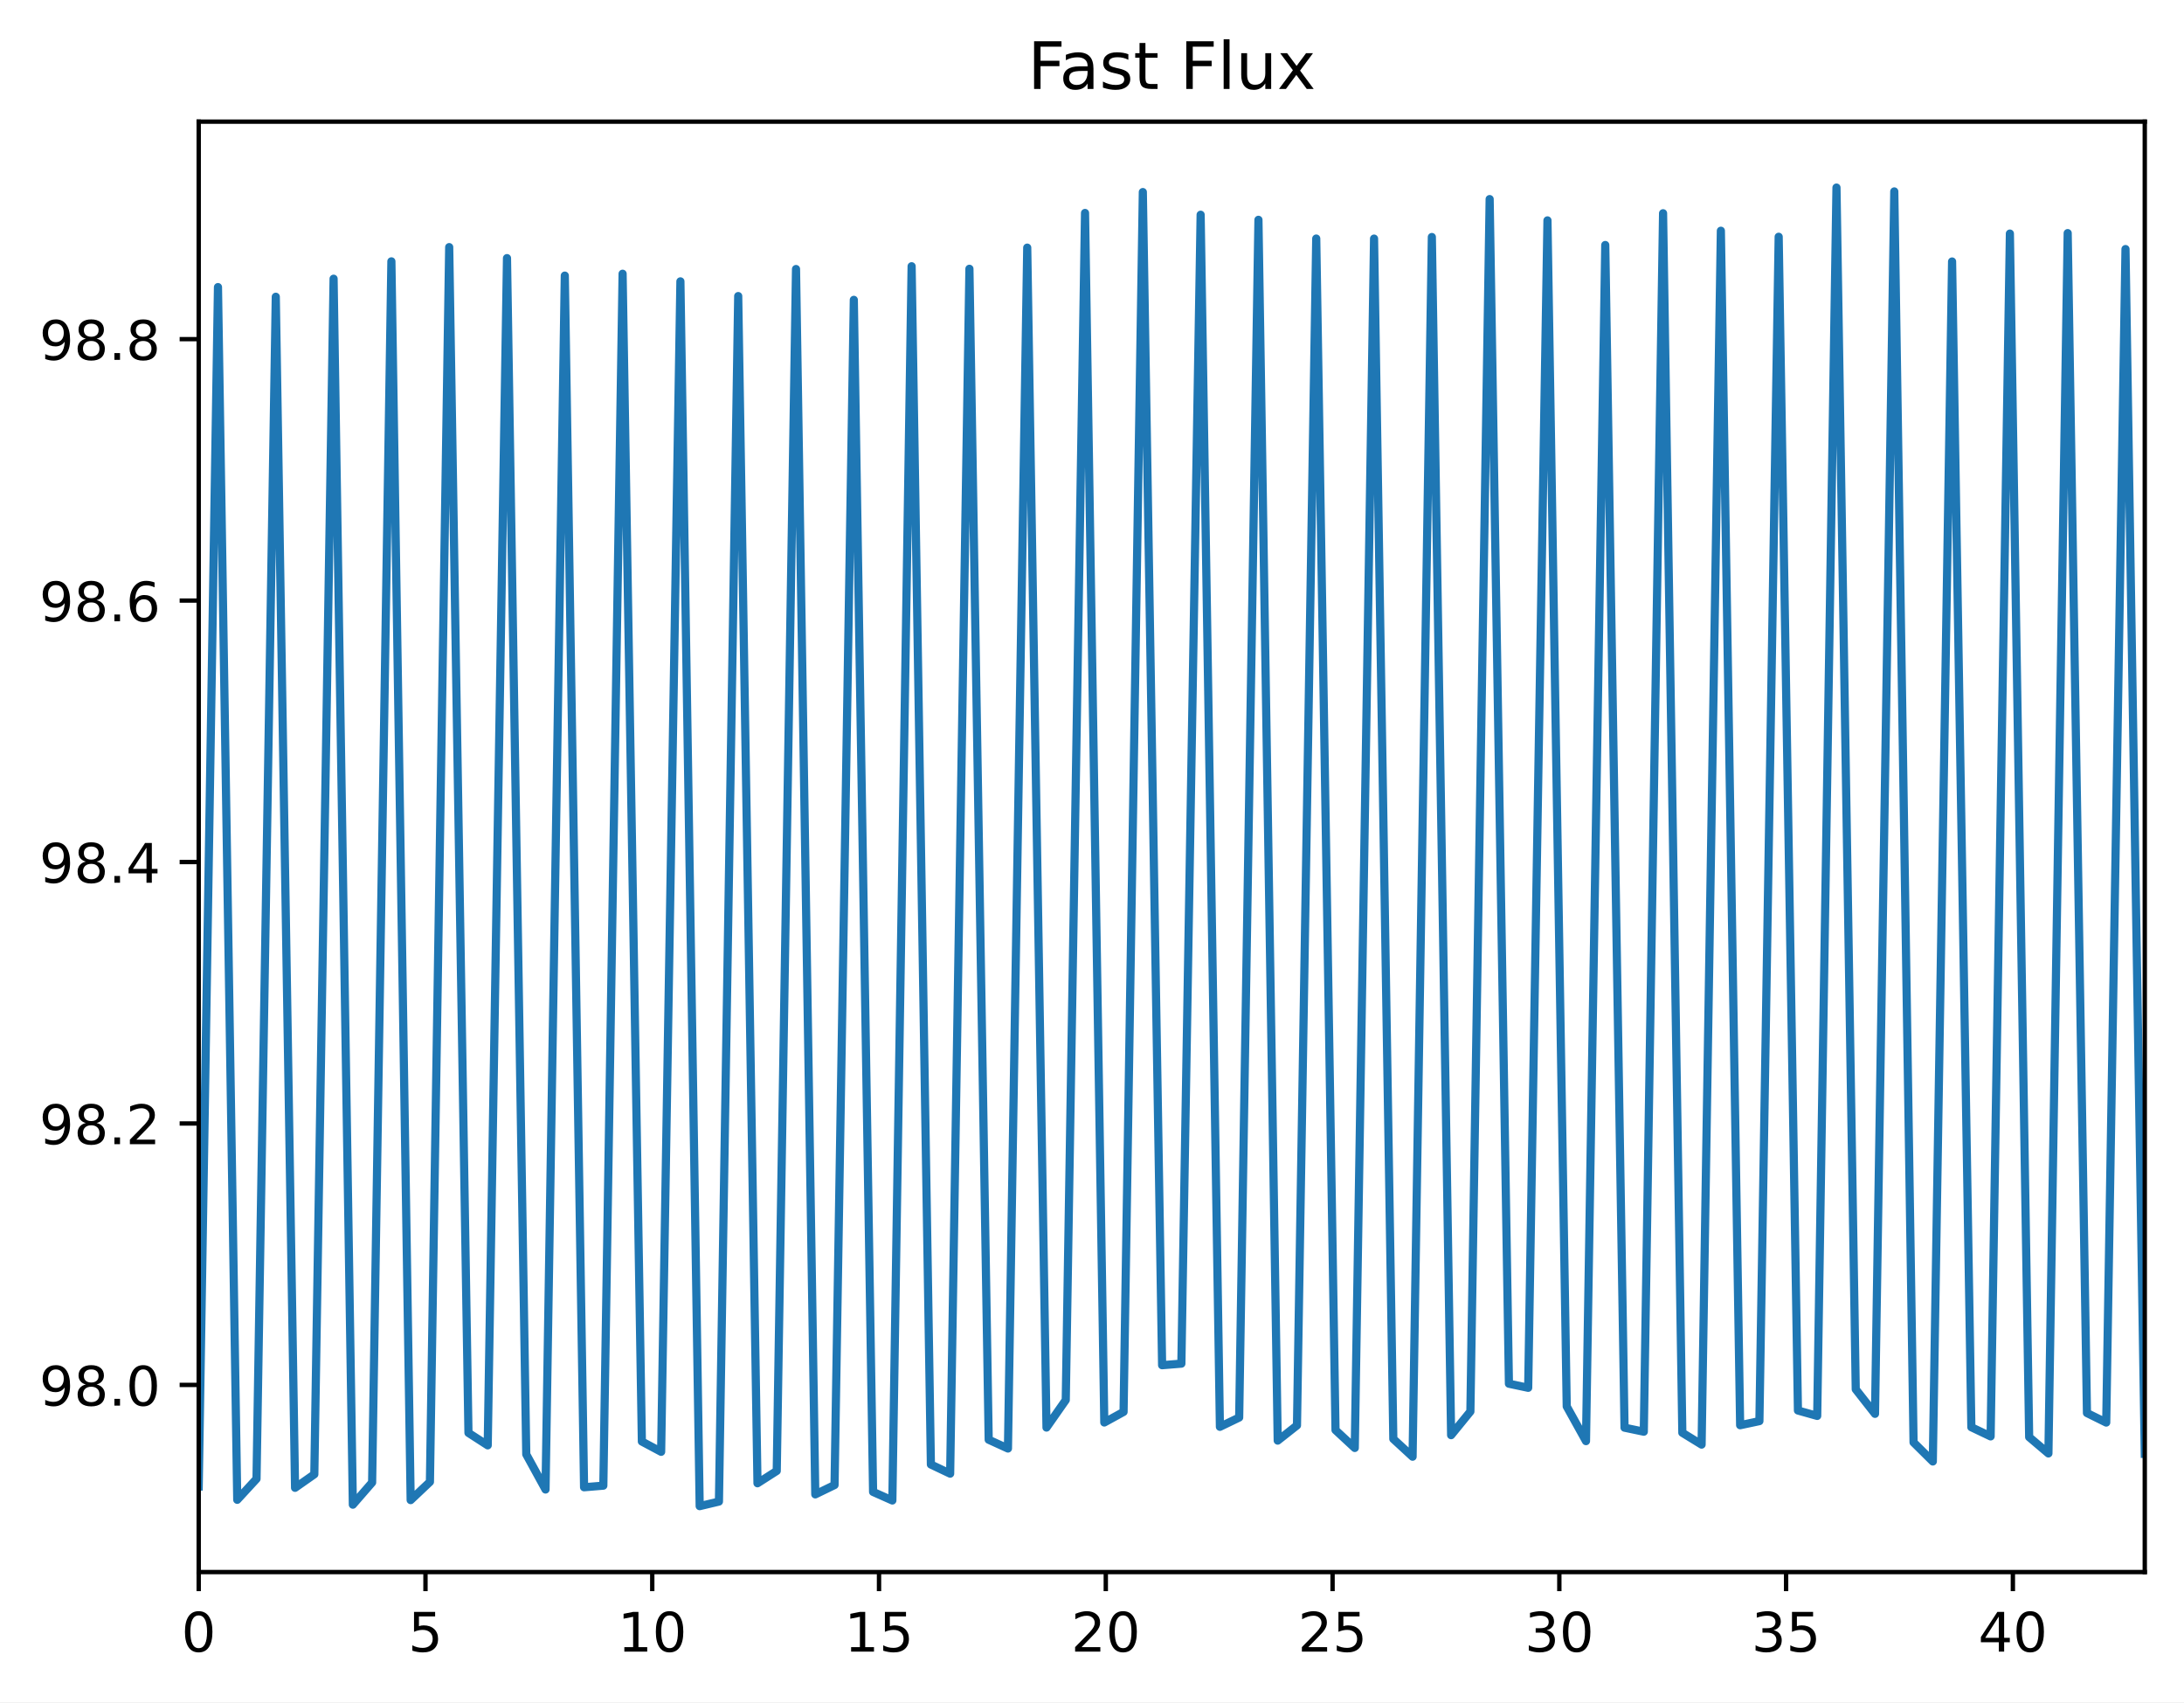
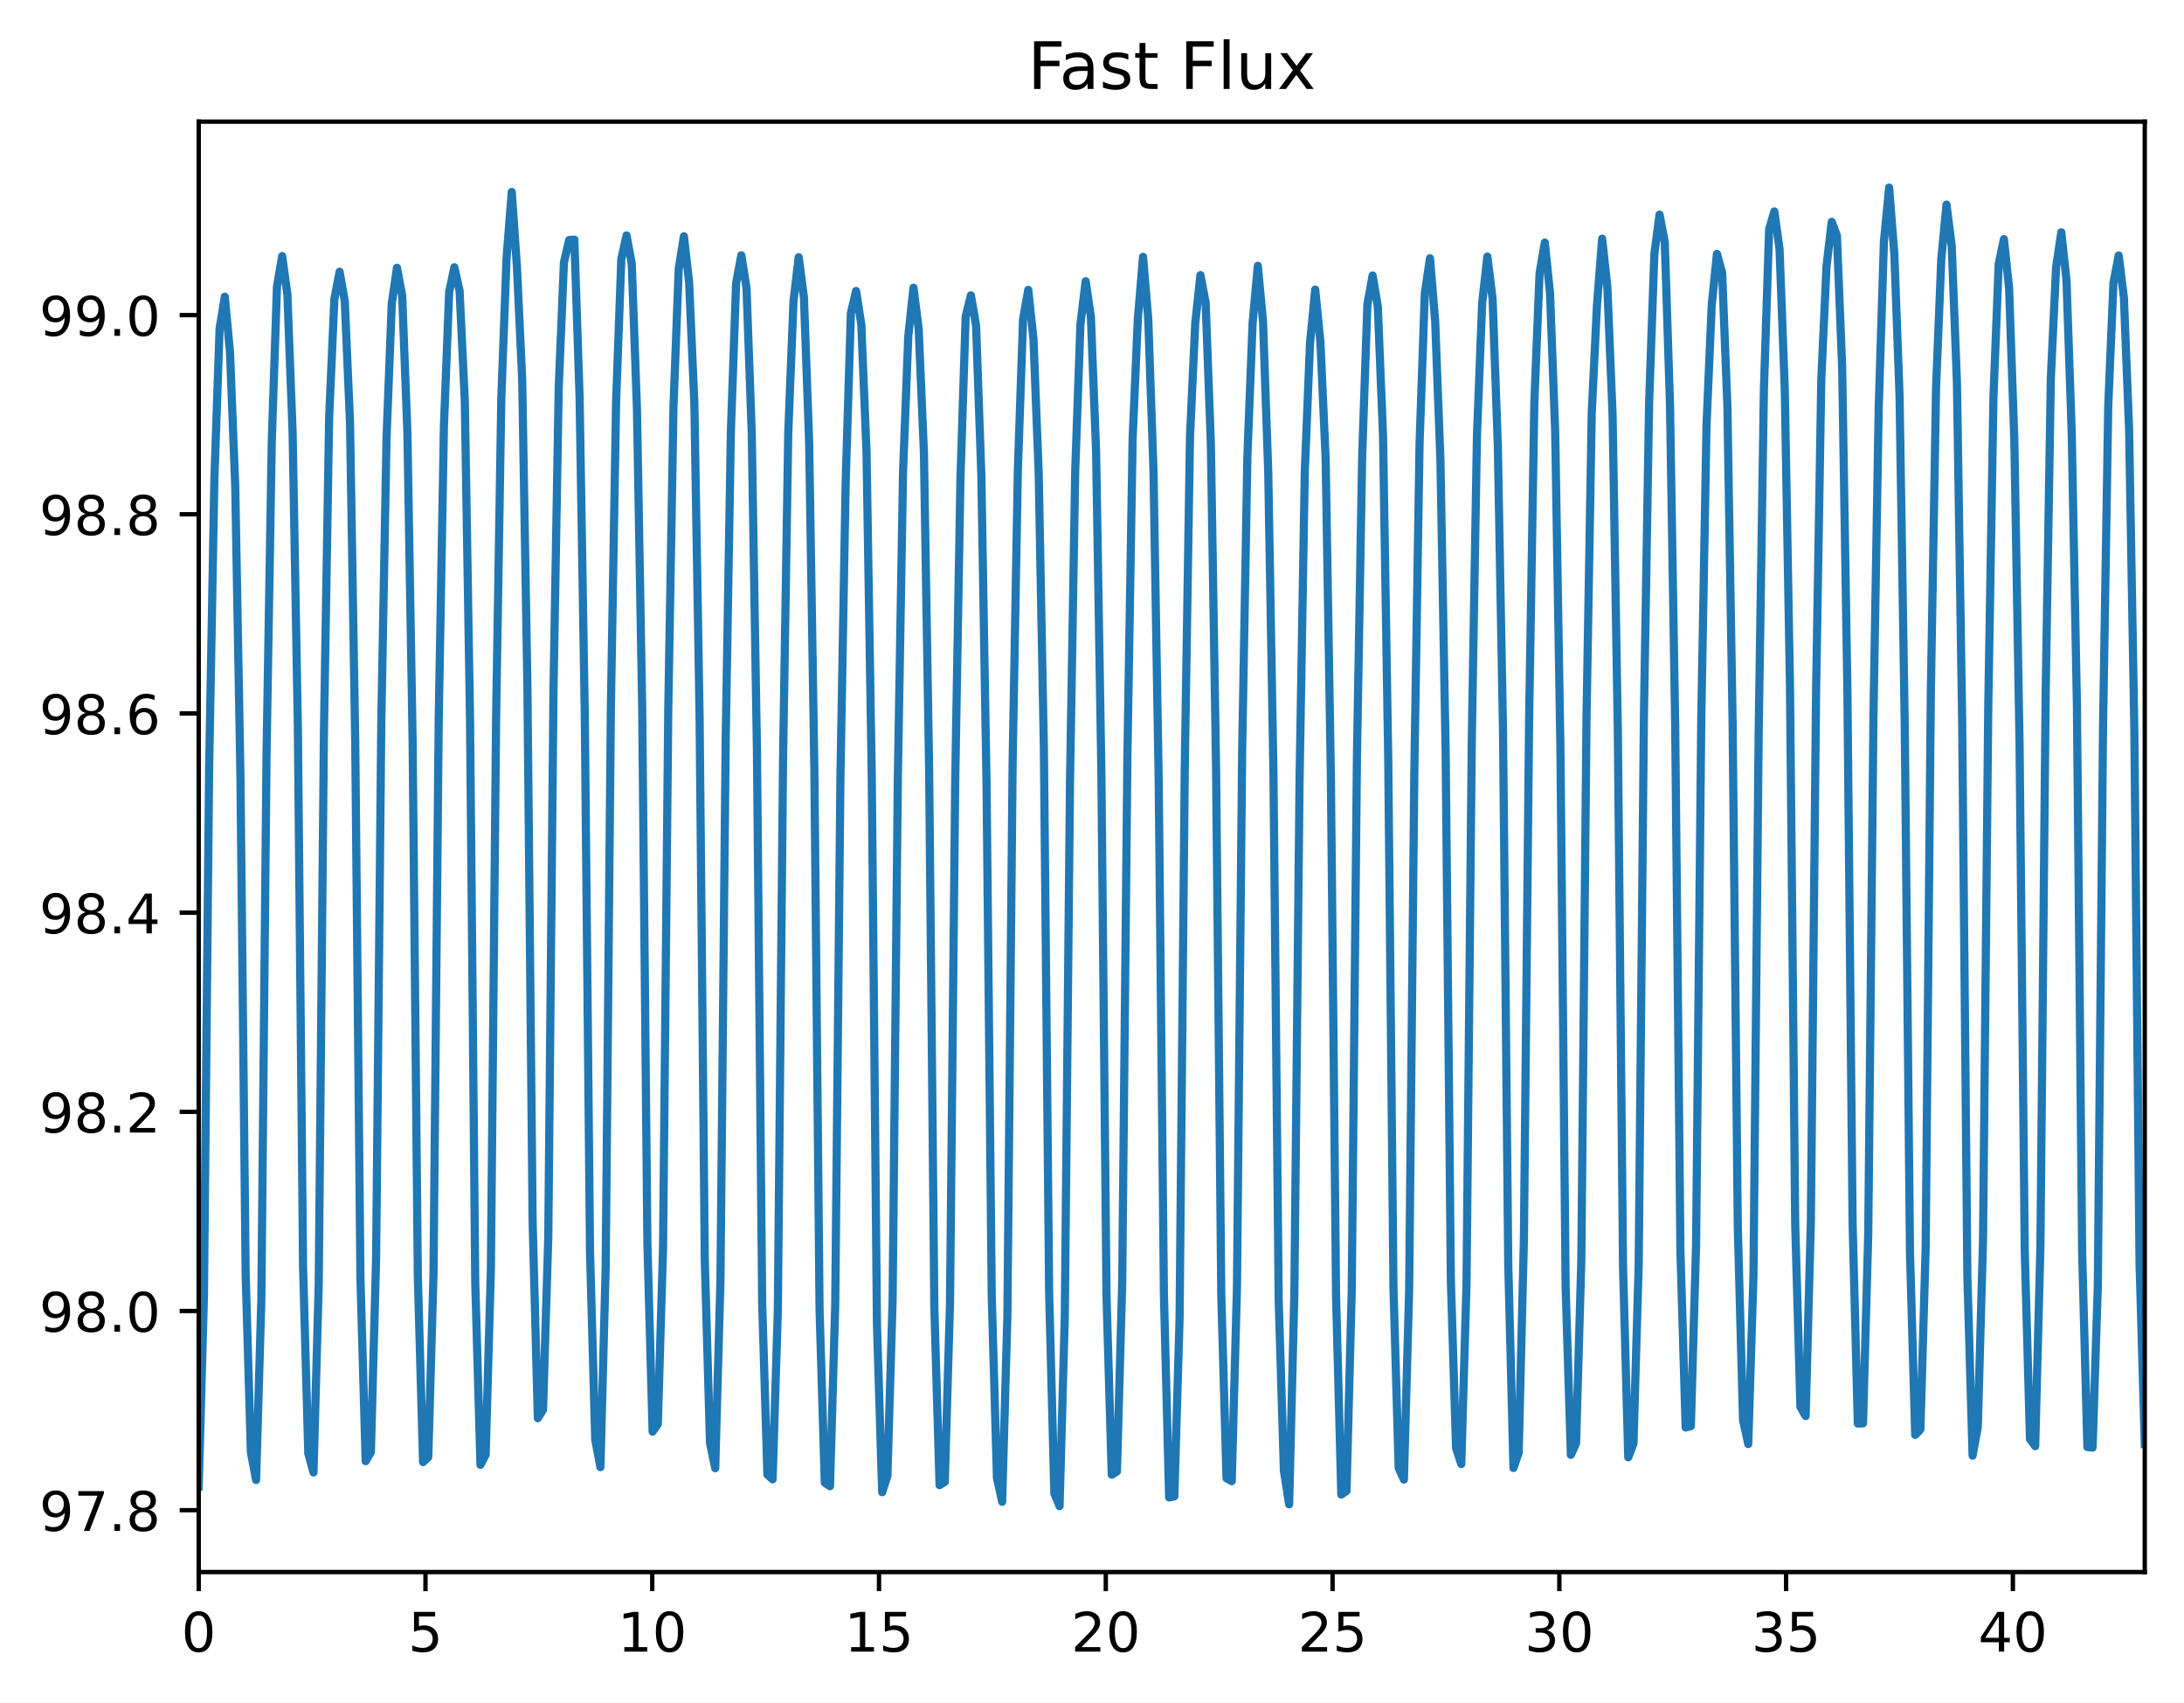
<svg xmlns="http://www.w3.org/2000/svg" xmlns:xlink="http://www.w3.org/1999/xlink" width="400.786pt" height="312.308pt" viewBox="0 0 400.786 312.308" version="1.1">
  <defs>
    <style type="text/css">*{stroke-linejoin: round; stroke-linecap: butt}</style>
  </defs>
  <g id="figure_1">
    <g id="patch_1">
      <path d="M 0 312.308  L 400.786 312.308  L 400.786 0  L 0 0  z " style="fill: #ffffff" />
    </g>
    <g id="axes_1">
      <g id="patch_2">
        <path d="M 36.466 288.43  L 393.586 288.43  L 393.586 22.318  L 36.466 22.318  z " style="fill: #ffffff" />
      </g>
      <g id="matplotlib.axis_1">
        <g id="xtick_1">
          <g id="line2d_1">
            <defs>
-               <path id="m7e2fd60169" d="M 0 0  L 0 3.5  " style="stroke: #000000; stroke-width: 0.8" />
+               <path id="m9697db2b57" d="M 0 0  L 0 3.5  " style="stroke: #000000; stroke-width: 0.8" />
            </defs>
            <g>
-               <use xlink:href="#m7e2fd60169" x="36.466" y="288.43" style="stroke: #000000; stroke-width: 0.8" />
+               <use xlink:href="#m9697db2b57" x="36.466" y="288.43" style="stroke: #000000; stroke-width: 0.8" />
            </g>
          </g>
          <g id="text_1">
            <g transform="translate(33.28437 303.0286) scale(0.1 -0.1)">
              <defs>
                <path id="DejaVuSans-30" d="M 2034 4250  Q 1547 4250 1301 3770  Q 1056 3291 1056 2328  Q 1056 1369 1301 889  Q 1547 409 2034 409  Q 2525 409 2770 889  Q 3016 1369 3016 2328  Q 3016 3291 2770 3770  Q 2525 4250 2034 4250  z M 2034 4750  Q 2819 4750 3233 4129  Q 3647 3509 3647 2328  Q 3647 1150 3233 529  Q 2819 -91 2034 -91  Q 1250 -91 836 529  Q 422 1150 422 2328  Q 422 3509 836 4129  Q 1250 4750 2034 4750  z " transform="scale(0.015625)" />
              </defs>
              <use xlink:href="#DejaVuSans-30" />
            </g>
          </g>
        </g>
        <g id="xtick_2">
          <g id="line2d_2">
            <g>
-               <use xlink:href="#m7e2fd60169" x="78.08" y="288.43" style="stroke: #000000; stroke-width: 0.8" />
+               <use xlink:href="#m9697db2b57" x="78.08" y="288.43" style="stroke: #000000; stroke-width: 0.8" />
            </g>
          </g>
          <g id="text_2">
            <g transform="translate(74.89899 303.0286) scale(0.1 -0.1)">
              <defs>
                <path id="DejaVuSans-35" d="M 691 4666  L 3169 4666  L 3169 4134  L 1269 4134  L 1269 2991  Q 1406 3038 1543 3061  Q 1681 3084 1819 3084  Q 2600 3084 3056 2656  Q 3513 2228 3513 1497  Q 3513 744 3044 326  Q 2575 -91 1722 -91  Q 1428 -91 1123 -41  Q 819 9 494 109  L 494 744  Q 775 591 1075 516  Q 1375 441 1709 441  Q 2250 441 2565 725  Q 2881 1009 2881 1497  Q 2881 1984 2565 2268  Q 2250 2553 1709 2553  Q 1456 2553 1204 2497  Q 953 2441 691 2322  L 691 4666  z " transform="scale(0.015625)" />
              </defs>
              <use xlink:href="#DejaVuSans-35" />
            </g>
          </g>
        </g>
        <g id="xtick_3">
          <g id="line2d_3">
            <g>
-               <use xlink:href="#m7e2fd60169" x="119.695" y="288.43" style="stroke: #000000; stroke-width: 0.8" />
+               <use xlink:href="#m9697db2b57" x="119.695" y="288.43" style="stroke: #000000; stroke-width: 0.8" />
            </g>
          </g>
          <g id="text_3">
            <g transform="translate(113.3324 303.0286) scale(0.1 -0.1)">
              <defs>
                <path id="DejaVuSans-31" d="M 794 531  L 1825 531  L 1825 4091  L 703 3866  L 703 4441  L 1819 4666  L 2450 4666  L 2450 531  L 3481 531  L 3481 0  L 794 0  L 794 531  z " transform="scale(0.015625)" />
              </defs>
              <use xlink:href="#DejaVuSans-31" />
              <use xlink:href="#DejaVuSans-30" x="63.623" />
            </g>
          </g>
        </g>
        <g id="xtick_4">
          <g id="line2d_4">
            <g>
-               <use xlink:href="#m7e2fd60169" x="161.309" y="288.43" style="stroke: #000000; stroke-width: 0.8" />
+               <use xlink:href="#m9697db2b57" x="161.309" y="288.43" style="stroke: #000000; stroke-width: 0.8" />
            </g>
          </g>
          <g id="text_4">
            <g transform="translate(154.947 303.0286) scale(0.1 -0.1)">
              <use xlink:href="#DejaVuSans-31" />
              <use xlink:href="#DejaVuSans-35" x="63.623" />
            </g>
          </g>
        </g>
        <g id="xtick_5">
          <g id="line2d_5">
            <g>
-               <use xlink:href="#m7e2fd60169" x="202.924" y="288.43" style="stroke: #000000; stroke-width: 0.8" />
+               <use xlink:href="#m9697db2b57" x="202.924" y="288.43" style="stroke: #000000; stroke-width: 0.8" />
            </g>
          </g>
          <g id="text_5">
            <g transform="translate(196.5616 303.0286) scale(0.1 -0.1)">
              <defs>
                <path id="DejaVuSans-32" d="M 1228 531  L 3431 531  L 3431 0  L 469 0  L 469 531  Q 828 903 1448 1529  Q 2069 2156 2228 2338  Q 2531 2678 2651 2914  Q 2772 3150 2772 3378  Q 2772 3750 2511 3984  Q 2250 4219 1831 4219  Q 1534 4219 1204 4116  Q 875 4013 500 3803  L 500 4441  Q 881 4594 1212 4672  Q 1544 4750 1819 4750  Q 2544 4750 2975 4387  Q 3406 4025 3406 3419  Q 3406 3131 3298 2873  Q 3191 2616 2906 2266  Q 2828 2175 2409 1742  Q 1991 1309 1228 531  z " transform="scale(0.015625)" />
              </defs>
              <use xlink:href="#DejaVuSans-32" />
              <use xlink:href="#DejaVuSans-30" x="63.623" />
            </g>
          </g>
        </g>
        <g id="xtick_6">
          <g id="line2d_6">
            <g>
-               <use xlink:href="#m7e2fd60169" x="244.539" y="288.43" style="stroke: #000000; stroke-width: 0.8" />
+               <use xlink:href="#m9697db2b57" x="244.539" y="288.43" style="stroke: #000000; stroke-width: 0.8" />
            </g>
          </g>
          <g id="text_6">
            <g transform="translate(238.1762 303.0286) scale(0.1 -0.1)">
              <use xlink:href="#DejaVuSans-32" />
              <use xlink:href="#DejaVuSans-35" x="63.623" />
            </g>
          </g>
        </g>
        <g id="xtick_7">
          <g id="line2d_7">
            <g>
-               <use xlink:href="#m7e2fd60169" x="286.153" y="288.43" style="stroke: #000000; stroke-width: 0.8" />
+               <use xlink:href="#m9697db2b57" x="286.153" y="288.43" style="stroke: #000000; stroke-width: 0.8" />
            </g>
          </g>
          <g id="text_7">
            <g transform="translate(279.7908 303.0286) scale(0.1 -0.1)">
              <defs>
                <path id="DejaVuSans-33" d="M 2597 2516  Q 3050 2419 3304 2112  Q 3559 1806 3559 1356  Q 3559 666 3084 287  Q 2609 -91 1734 -91  Q 1441 -91 1130 -33  Q 819 25 488 141  L 488 750  Q 750 597 1062 519  Q 1375 441 1716 441  Q 2309 441 2620 675  Q 2931 909 2931 1356  Q 2931 1769 2642 2001  Q 2353 2234 1838 2234  L 1294 2234  L 1294 2753  L 1863 2753  Q 2328 2753 2575 2939  Q 2822 3125 2822 3475  Q 2822 3834 2567 4026  Q 2313 4219 1838 4219  Q 1578 4219 1281 4162  Q 984 4106 628 3988  L 628 4550  Q 988 4650 1302 4700  Q 1616 4750 1894 4750  Q 2613 4750 3031 4423  Q 3450 4097 3450 3541  Q 3450 3153 3228 2886  Q 3006 2619 2597 2516  z " transform="scale(0.015625)" />
              </defs>
              <use xlink:href="#DejaVuSans-33" />
              <use xlink:href="#DejaVuSans-30" x="63.623" />
            </g>
          </g>
        </g>
        <g id="xtick_8">
          <g id="line2d_8">
            <g>
-               <use xlink:href="#m7e2fd60169" x="327.768" y="288.43" style="stroke: #000000; stroke-width: 0.8" />
+               <use xlink:href="#m9697db2b57" x="327.768" y="288.43" style="stroke: #000000; stroke-width: 0.8" />
            </g>
          </g>
          <g id="text_8">
            <g transform="translate(321.4054 303.0286) scale(0.1 -0.1)">
              <use xlink:href="#DejaVuSans-33" />
              <use xlink:href="#DejaVuSans-35" x="63.623" />
            </g>
          </g>
        </g>
        <g id="xtick_9">
          <g id="line2d_9">
            <g>
-               <use xlink:href="#m7e2fd60169" x="369.383" y="288.43" style="stroke: #000000; stroke-width: 0.8" />
+               <use xlink:href="#m9697db2b57" x="369.383" y="288.43" style="stroke: #000000; stroke-width: 0.8" />
            </g>
          </g>
          <g id="text_9">
            <g transform="translate(363.0201 303.0286) scale(0.1 -0.1)">
              <defs>
                <path id="DejaVuSans-34" d="M 2419 4116  L 825 1625  L 2419 1625  L 2419 4116  z M 2253 4666  L 3047 4666  L 3047 1625  L 3713 1625  L 3713 1100  L 3047 1100  L 3047 0  L 2419 0  L 2419 1100  L 313 1100  L 313 1709  L 2253 4666  z " transform="scale(0.015625)" />
              </defs>
              <use xlink:href="#DejaVuSans-34" />
              <use xlink:href="#DejaVuSans-30" x="63.623" />
            </g>
          </g>
        </g>
      </g>
      <g id="matplotlib.axis_2">
        <g id="ytick_1">
          <g id="line2d_10">
            <defs>
-               <path id="md7d666bc15" d="M 0 0  L -3.5 0  " style="stroke: #000000; stroke-width: 0.8" />
+               <path id="ma3b95f951d" d="M 0 0  L -3.5 0  " style="stroke: #000000; stroke-width: 0.8" />
            </defs>
            <g>
-               <use xlink:href="#md7d666bc15" x="36.466" y="254.091" style="stroke: #000000; stroke-width: 0.8" />
+               <use xlink:href="#ma3b95f951d" x="36.466" y="277.077" style="stroke: #000000; stroke-width: 0.8" />
            </g>
          </g>
          <g id="text_10">
-             <g transform="translate(7.2 257.8904) scale(0.1 -0.1)">
+             <g transform="translate(7.2 280.876) scale(0.1 -0.1)">
              <defs>
                <path id="DejaVuSans-39" d="M 703 97  L 703 672  Q 941 559 1184 500  Q 1428 441 1663 441  Q 2288 441 2617 861  Q 2947 1281 2994 2138  Q 2813 1869 2534 1725  Q 2256 1581 1919 1581  Q 1219 1581 811 2004  Q 403 2428 403 3163  Q 403 3881 828 4315  Q 1253 4750 1959 4750  Q 2769 4750 3195 4129  Q 3622 3509 3622 2328  Q 3622 1225 3098 567  Q 2575 -91 1691 -91  Q 1453 -91 1209 -44  Q 966 3 703 97  z M 1959 2075  Q 2384 2075 2632 2365  Q 2881 2656 2881 3163  Q 2881 3666 2632 3958  Q 2384 4250 1959 4250  Q 1534 4250 1286 3958  Q 1038 3666 1038 3163  Q 1038 2656 1286 2365  Q 1534 2075 1959 2075  z " transform="scale(0.015625)" />
+                 <path id="DejaVuSans-37" d="M 525 4666  L 3525 4666  L 3525 4397  L 1831 0  L 1172 0  L 2766 4134  L 525 4134  L 525 4666  z " transform="scale(0.015625)" />
+                 <path id="DejaVuSans-2e" d="M 684 794  L 1344 794  L 1344 0  L 684 0  L 684 794  z " transform="scale(0.015625)" />
                <path id="DejaVuSans-38" d="M 2034 2216  Q 1584 2216 1326 1975  Q 1069 1734 1069 1313  Q 1069 891 1326 650  Q 1584 409 2034 409  Q 2484 409 2743 651  Q 3003 894 3003 1313  Q 3003 1734 2745 1975  Q 2488 2216 2034 2216  z M 1403 2484  Q 997 2584 770 2862  Q 544 3141 544 3541  Q 544 4100 942 4425  Q 1341 4750 2034 4750  Q 2731 4750 3128 4425  Q 3525 4100 3525 3541  Q 3525 3141 3298 2862  Q 3072 2584 2669 2484  Q 3125 2378 3379 2068  Q 3634 1759 3634 1313  Q 3634 634 3220 271  Q 2806 -91 2034 -91  Q 1263 -91 848 271  Q 434 634 434 1313  Q 434 1759 690 2068  Q 947 2378 1403 2484  z M 1172 3481  Q 1172 3119 1398 2916  Q 1625 2713 2034 2713  Q 2441 2713 2670 2916  Q 2900 3119 2900 3481  Q 2900 3844 2670 4047  Q 2441 4250 2034 4250  Q 1625 4250 1398 4047  Q 1172 3844 1172 3481  z " transform="scale(0.015625)" />
-                 <path id="DejaVuSans-2e" d="M 684 794  L 1344 794  L 1344 0  L 684 0  L 684 794  z " transform="scale(0.015625)" />
-               </defs>
-               <use xlink:href="#DejaVuSans-39" />
-               <use xlink:href="#DejaVuSans-38" x="63.623" />
-               <use xlink:href="#DejaVuSans-2e" x="127.246" />
-               <use xlink:href="#DejaVuSans-30" x="159.033" />
+               </defs>
+               <use xlink:href="#DejaVuSans-39" />
+               <use xlink:href="#DejaVuSans-37" x="63.623" />
+               <use xlink:href="#DejaVuSans-2e" x="127.246" />
+               <use xlink:href="#DejaVuSans-38" x="159.033" />
            </g>
          </g>
        </g>
        <g id="ytick_2">
          <g id="line2d_11">
            <g>
-               <use xlink:href="#md7d666bc15" x="36.466" y="206.124" style="stroke: #000000; stroke-width: 0.8" />
+               <use xlink:href="#ma3b95f951d" x="36.466" y="240.533" style="stroke: #000000; stroke-width: 0.8" />
            </g>
          </g>
          <g id="text_11">
-             <g transform="translate(7.2 209.9232) scale(0.1 -0.1)">
-               <use xlink:href="#DejaVuSans-39" />
-               <use xlink:href="#DejaVuSans-38" x="63.623" />
-               <use xlink:href="#DejaVuSans-2e" x="127.246" />
-               <use xlink:href="#DejaVuSans-32" x="159.033" />
+             <g transform="translate(7.2 244.332) scale(0.1 -0.1)">
+               <use xlink:href="#DejaVuSans-39" />
+               <use xlink:href="#DejaVuSans-38" x="63.623" />
+               <use xlink:href="#DejaVuSans-2e" x="127.246" />
+               <use xlink:href="#DejaVuSans-30" x="159.033" />
            </g>
          </g>
        </g>
        <g id="ytick_3">
          <g id="line2d_12">
            <g>
-               <use xlink:href="#md7d666bc15" x="36.466" y="158.157" style="stroke: #000000; stroke-width: 0.8" />
+               <use xlink:href="#ma3b95f951d" x="36.466" y="203.989" style="stroke: #000000; stroke-width: 0.8" />
            </g>
          </g>
          <g id="text_12">
-             <g transform="translate(7.2 161.9561) scale(0.1 -0.1)">
-               <use xlink:href="#DejaVuSans-39" />
-               <use xlink:href="#DejaVuSans-38" x="63.623" />
-               <use xlink:href="#DejaVuSans-2e" x="127.246" />
-               <use xlink:href="#DejaVuSans-34" x="159.033" />
+             <g transform="translate(7.2 207.788) scale(0.1 -0.1)">
+               <use xlink:href="#DejaVuSans-39" />
+               <use xlink:href="#DejaVuSans-38" x="63.623" />
+               <use xlink:href="#DejaVuSans-2e" x="127.246" />
+               <use xlink:href="#DejaVuSans-32" x="159.033" />
            </g>
          </g>
        </g>
        <g id="ytick_4">
          <g id="line2d_13">
            <g>
-               <use xlink:href="#md7d666bc15" x="36.466" y="110.19" style="stroke: #000000; stroke-width: 0.8" />
+               <use xlink:href="#ma3b95f951d" x="36.466" y="167.445" style="stroke: #000000; stroke-width: 0.8" />
            </g>
          </g>
          <g id="text_13">
-             <g transform="translate(7.2 113.9889) scale(0.1 -0.1)">
-               <defs>
-                 <path id="DejaVuSans-36" d="M 2113 2584  Q 1688 2584 1439 2293  Q 1191 2003 1191 1497  Q 1191 994 1439 701  Q 1688 409 2113 409  Q 2538 409 2786 701  Q 3034 994 3034 1497  Q 3034 2003 2786 2293  Q 2538 2584 2113 2584  z M 3366 4563  L 3366 3988  Q 3128 4100 2886 4159  Q 2644 4219 2406 4219  Q 1781 4219 1451 3797  Q 1122 3375 1075 2522  Q 1259 2794 1537 2939  Q 1816 3084 2150 3084  Q 2853 3084 3261 2657  Q 3669 2231 3669 1497  Q 3669 778 3244 343  Q 2819 -91 2113 -91  Q 1303 -91 875 529  Q 447 1150 447 2328  Q 447 3434 972 4092  Q 1497 4750 2381 4750  Q 2619 4750 2861 4703  Q 3103 4656 3366 4563  z " transform="scale(0.015625)" />
-               </defs>
-               <use xlink:href="#DejaVuSans-39" />
-               <use xlink:href="#DejaVuSans-38" x="63.623" />
-               <use xlink:href="#DejaVuSans-2e" x="127.246" />
-               <use xlink:href="#DejaVuSans-36" x="159.033" />
+             <g transform="translate(7.2 171.244) scale(0.1 -0.1)">
+               <use xlink:href="#DejaVuSans-39" />
+               <use xlink:href="#DejaVuSans-38" x="63.623" />
+               <use xlink:href="#DejaVuSans-2e" x="127.246" />
+               <use xlink:href="#DejaVuSans-34" x="159.033" />
            </g>
          </g>
        </g>
        <g id="ytick_5">
          <g id="line2d_14">
            <g>
-               <use xlink:href="#md7d666bc15" x="36.466" y="62.223" style="stroke: #000000; stroke-width: 0.8" />
+               <use xlink:href="#ma3b95f951d" x="36.466" y="130.901" style="stroke: #000000; stroke-width: 0.8" />
            </g>
          </g>
          <g id="text_14">
-             <g transform="translate(7.2 66.0218) scale(0.1 -0.1)">
+             <g transform="translate(7.2 134.7) scale(0.1 -0.1)">
+               <defs>
+                 <path id="DejaVuSans-36" d="M 2113 2584  Q 1688 2584 1439 2293  Q 1191 2003 1191 1497  Q 1191 994 1439 701  Q 1688 409 2113 409  Q 2538 409 2786 701  Q 3034 994 3034 1497  Q 3034 2003 2786 2293  Q 2538 2584 2113 2584  z M 3366 4563  L 3366 3988  Q 3128 4100 2886 4159  Q 2644 4219 2406 4219  Q 1781 4219 1451 3797  Q 1122 3375 1075 2522  Q 1259 2794 1537 2939  Q 1816 3084 2150 3084  Q 2853 3084 3261 2657  Q 3669 2231 3669 1497  Q 3669 778 3244 343  Q 2819 -91 2113 -91  Q 1303 -91 875 529  Q 447 1150 447 2328  Q 447 3434 972 4092  Q 1497 4750 2381 4750  Q 2619 4750 2861 4703  Q 3103 4656 3366 4563  z " transform="scale(0.015625)" />
+               </defs>
+               <use xlink:href="#DejaVuSans-39" />
+               <use xlink:href="#DejaVuSans-38" x="63.623" />
+               <use xlink:href="#DejaVuSans-2e" x="127.246" />
+               <use xlink:href="#DejaVuSans-36" x="159.033" />
+             </g>
+           </g>
+         </g>
+         <g id="ytick_6">
+           <g id="line2d_15">
+             <g>
+               <use xlink:href="#ma3b95f951d" x="36.466" y="94.357" style="stroke: #000000; stroke-width: 0.8" />
+             </g>
+           </g>
+           <g id="text_15">
+             <g transform="translate(7.2 98.15594) scale(0.1 -0.1)">
              <use xlink:href="#DejaVuSans-39" />
              <use xlink:href="#DejaVuSans-38" x="63.623" />
              <use xlink:href="#DejaVuSans-2e" x="127.246" />
              <use xlink:href="#DejaVuSans-38" x="159.033" />
            </g>
          </g>
        </g>
-       </g>
-       <g id="line2d_15">
-         <path d="M 36.466 272.727  L 40.001 52.674  L 43.537 275.172  L 47.073 271.335  L 50.609 54.447  L 54.145 272.972  L 57.681 270.496  L 61.217 51.137  L 64.752 276.065  L 68.288 271.997  L 71.824 47.952  L 75.36 275.226  L 78.896 271.883  L 82.432 45.34  L 85.967 262.893  L 89.503 265.178  L 93.039 47.358  L 96.575 266.833  L 100.111 273.283  L 103.647 50.567  L 107.182 272.869  L 110.718 272.575  L 114.254 50.222  L 117.79 264.477  L 121.326 266.366  L 124.862 51.624  L 128.398 276.334  L 131.933 275.496  L 135.469 54.32  L 139.005 272.136  L 142.541 269.872  L 146.077 49.359  L 149.613 274.176  L 153.148 272.463  L 156.684 55.014  L 160.22 273.724  L 163.756 275.296  L 167.292 48.849  L 170.828 268.696  L 174.363 270.374  L 177.899 49.315  L 181.435 264.147  L 184.971 265.762  L 188.507 45.434  L 192.043 261.917  L 195.578 256.868  L 199.114 39.071  L 202.65 260.986  L 206.186 259.043  L 209.722 35.238  L 213.258 250.476  L 216.794 250.191  L 220.329 39.398  L 223.865 261.781  L 227.401 260.077  L 230.937 40.33  L 234.473 264.311  L 238.009 261.523  L 241.544 43.768  L 245.08 262.381  L 248.616 265.66  L 252.152 43.779  L 255.688 264.008  L 259.224 267.263  L 262.759 43.485  L 266.295 263.311  L 269.831 258.971  L 273.367 36.527  L 276.903 253.872  L 280.439 254.623  L 283.975 40.435  L 287.51 258.035  L 291.046 264.405  L 294.582 44.951  L 298.118 261.939  L 301.654 262.676  L 305.19 39.125  L 308.725 262.87  L 312.261 265.044  L 315.797 42.335  L 319.333 261.487  L 322.869 260.735  L 326.405 43.44  L 329.94 258.786  L 333.476 259.779  L 337.012 34.414  L 340.548 254.898  L 344.084 259.4  L 347.62 35.121  L 351.156 264.64  L 354.691 268.139  L 358.227 47.977  L 361.763 261.852  L 365.299 263.539  L 368.835 42.855  L 372.371 263.668  L 375.906 266.665  L 379.442 42.769  L 382.978 259.25  L 386.514 260.998  L 390.05 45.696  L 393.586 266.734  " clip-path="url(#p841816790a)" style="fill: none; stroke: #1f77b4; stroke-width: 1.5; stroke-linecap: square" />
+         <g id="ytick_7">
+           <g id="line2d_16">
+             <g>
+               <use xlink:href="#ma3b95f951d" x="36.466" y="57.813" style="stroke: #000000; stroke-width: 0.8" />
+             </g>
+           </g>
+           <g id="text_16">
+             <g transform="translate(7.2 61.61192) scale(0.1 -0.1)">
+               <use xlink:href="#DejaVuSans-39" />
+               <use xlink:href="#DejaVuSans-39" x="63.623" />
+               <use xlink:href="#DejaVuSans-2e" x="127.246" />
+               <use xlink:href="#DejaVuSans-30" x="159.033" />
+             </g>
+           </g>
+         </g>
+       </g>
+       <g id="line2d_17">
+         <path d="M 36.466 272.72  L 37.423 237.872  L 38.38 140.934  L 39.338 87.937  L 40.295 60.303  L 41.253 54.431  L 42.21 64.644  L 43.168 89.241  L 44.125 142.498  L 45.082 233.998  L 46.04 266.476  L 46.997 271.539  L 47.955 238.714  L 48.912 138.38  L 49.87 81.067  L 50.827 52.574  L 51.784 46.981  L 52.742 54.042  L 53.699 79.389  L 54.657 133.193  L 55.614 232.377  L 56.572 266.65  L 57.529 270.159  L 58.486 235.819  L 59.444 134.471  L 60.401 76.573  L 61.359 54.909  L 62.316 49.859  L 63.274 55.302  L 64.231 77.538  L 65.188 136.062  L 66.146 234.623  L 67.103 268.082  L 68.061 266.426  L 69.018 230.996  L 69.976 132.111  L 70.933 80.363  L 71.89 55.745  L 72.848 49.123  L 73.805 54.235  L 74.763 79.376  L 75.72 135.928  L 76.678 234.234  L 77.635 268.247  L 78.592 267.346  L 79.55 233.926  L 80.507 132.023  L 81.465 78.198  L 82.422 53.592  L 83.38 49.037  L 84.337 53.361  L 85.294 73.458  L 86.252 131.786  L 87.209 235.113  L 88.167 268.753  L 89.124 266.912  L 90.081 232.905  L 91.039 131.867  L 91.996 73.084  L 92.954 47.415  L 93.911 35.224  L 94.869 49.039  L 95.826 69.525  L 96.783 125.746  L 97.741 223.996  L 98.698 260.198  L 99.656 258.643  L 100.613 227.083  L 101.571 126.686  L 102.528 71.232  L 103.485 48.164  L 104.443 44.042  L 105.4 43.97  L 106.358 72.746  L 107.315 131.353  L 108.273 229.638  L 109.23 264.14  L 110.187 269.186  L 111.145 232.629  L 112.102 129.82  L 113.06 73.682  L 114.017 47.549  L 114.975 43.193  L 115.932 48.4  L 116.889 75.004  L 117.847 129.602  L 118.804 228.107  L 119.762 262.653  L 120.719 261.286  L 121.677 228.855  L 122.634 130.137  L 123.591 74.652  L 124.549 49.321  L 125.506 43.353  L 126.464 51.821  L 127.421 73.916  L 128.379 131.382  L 129.336 231.25  L 130.293 264.728  L 131.251 269.379  L 132.208 234.992  L 133.166 135.931  L 134.123 79.166  L 135.081 51.956  L 136.038 46.832  L 136.995 52.835  L 137.953 79.466  L 138.91 137.906  L 139.868 239.077  L 140.825 270.559  L 141.783 271.412  L 142.74 240.39  L 143.697 139.41  L 144.655 79.334  L 145.612 55.295  L 146.57 47.194  L 147.527 54.519  L 148.484 80.984  L 149.442 140.923  L 150.399 240.367  L 151.357 272.046  L 152.314 272.675  L 153.272 239.412  L 154.229 142.428  L 155.186 88.59  L 156.144 57.456  L 157.101 53.383  L 158.059 59.539  L 159.016 82.921  L 159.974 142.359  L 160.931 242.98  L 161.888 273.78  L 162.846 270.779  L 163.803 238.654  L 164.761 142.847  L 165.718 86.551  L 166.676 61.716  L 167.633 52.786  L 168.59 60.374  L 169.548 83.033  L 170.505 141.203  L 171.463 240.03  L 172.42 272.479  L 173.378 271.887  L 174.335 239.111  L 175.292 143.165  L 176.25 87.87  L 177.207 58.097  L 178.165 54.185  L 179.122 59.739  L 180.08 86.952  L 181.037 143.654  L 181.994 237.713  L 182.952 271.173  L 183.909 275.539  L 184.867 241.357  L 185.824 140.108  L 186.782 86.457  L 187.739 58.579  L 188.696 53.187  L 189.654 62.199  L 190.611 86.748  L 191.569 137.771  L 192.526 237.018  L 193.484 274.019  L 194.441 276.334  L 195.398 241.675  L 196.356 143.432  L 197.313 86.37  L 198.271 59.489  L 199.228 51.594  L 200.186 58.101  L 201.143 82.761  L 202.1 140.837  L 203.058 237.83  L 204.015 270.566  L 204.973 269.971  L 205.93 235.722  L 206.888 138.827  L 207.845 80.619  L 208.802 58.55  L 209.76 47.122  L 210.717 58.554  L 211.675 86.198  L 212.632 143.274  L 213.589 237.379  L 214.547 274.745  L 215.504 274.54  L 216.462 242.019  L 217.419 140.654  L 218.377 80.093  L 219.334 59.39  L 220.291 50.472  L 221.249 55.531  L 222.206 81.43  L 223.164 141.13  L 224.121 237.802  L 225.079 271.211  L 226.036 271.753  L 226.993 236.317  L 227.951 137.683  L 228.908 83.768  L 229.866 59.249  L 230.823 48.775  L 231.781 59.029  L 232.738 86.685  L 233.695 142.189  L 234.653 238.514  L 235.61 269.842  L 236.568 276.002  L 237.525 237.479  L 238.483 143.043  L 239.44 86.537  L 240.397 63.023  L 241.355 53.132  L 242.312 62.792  L 243.27 84.153  L 244.227 142.282  L 245.185 238.002  L 246.142 274.21  L 247.099 273.55  L 248.057 236.764  L 249.014 138.704  L 249.972 83.742  L 250.929 55.858  L 251.887 50.539  L 252.844 56.242  L 253.801 79.972  L 254.759 139.473  L 255.716 236.338  L 256.674 269.356  L 257.631 271.462  L 258.589 236.884  L 259.546 141.438  L 260.503 81.381  L 261.461 53.877  L 262.418 47.386  L 263.376 59.045  L 264.333 84.483  L 265.291 138.063  L 266.248 235.008  L 267.205 265.715  L 268.163 268.616  L 269.12 235.478  L 270.078 136.409  L 271.035 79.983  L 271.992 55.564  L 272.95 47.079  L 273.907 54.873  L 274.865 81.733  L 275.822 134.383  L 276.78 231.913  L 277.737 269.339  L 278.694 266.519  L 279.652 227.337  L 280.609 131.814  L 281.567 73.758  L 282.524 50.162  L 283.482 44.51  L 284.439 53.697  L 285.396 79.312  L 286.354 137.423  L 287.311 236.27  L 288.269 266.918  L 289.226 264.814  L 290.184 231.463  L 291.141 131.656  L 292.098 75.799  L 293.056 56.054  L 294.013 43.791  L 294.971 52.725  L 295.928 76.183  L 296.886 133.937  L 297.843 232.477  L 298.8 267.371  L 299.758 264.864  L 300.715 232.012  L 301.673 131.552  L 302.63 73.839  L 303.588 46.607  L 304.545 39.373  L 305.502 44.402  L 306.46 74.219  L 307.417 133.348  L 308.375 229.537  L 309.332 261.905  L 310.29 261.659  L 311.247 228.455  L 312.204 131.535  L 313.162 78.018  L 314.119 55.968  L 315.077 46.584  L 316.034 50.07  L 316.992 74.461  L 317.949 132.492  L 318.906 225.299  L 319.864 260.526  L 320.821 264.935  L 321.779 233.941  L 322.736 134.156  L 323.694 71.466  L 324.651 42.089  L 325.608 38.796  L 326.566 45.71  L 327.523 71.386  L 328.481 126.042  L 329.438 224.611  L 330.395 258.128  L 331.353 259.807  L 332.31 224.161  L 333.268 126.871  L 334.225 69.654  L 335.183 48.838  L 336.14 40.704  L 337.097 43.258  L 338.055 67.381  L 339.012 126.305  L 339.97 224.342  L 340.927 261.185  L 341.885 261.144  L 342.842 226.461  L 343.799 131.373  L 344.757 74.977  L 345.714 44.382  L 346.672 34.414  L 347.629 46.601  L 348.587 72.566  L 349.544 133.495  L 350.501 229.82  L 351.459 263.262  L 352.416 262.257  L 353.374 229.064  L 354.331 126.779  L 355.289 71.025  L 356.246 47.551  L 357.203 37.542  L 358.161 45.148  L 359.118 70.133  L 360.076 132.233  L 361.033 234.19  L 361.991 267.067  L 362.948 261.807  L 363.905 227.48  L 364.863 129.779  L 365.82 72.803  L 366.778 48.468  L 367.735 43.871  L 368.693 52.915  L 369.65 80.769  L 370.607 136.336  L 371.565 229.668  L 372.522 264.031  L 373.48 265.328  L 374.437 228.636  L 375.395 127.462  L 376.352 69.286  L 377.309 49.092  L 378.267 42.625  L 379.224 51.424  L 380.182 79.381  L 381.139 129.631  L 382.097 229.851  L 383.054 265.492  L 384.011 265.586  L 384.969 236.016  L 385.926 133.561  L 386.884 74.495  L 387.841 51.885  L 388.798 46.863  L 389.756 54.581  L 390.713 78.881  L 391.671 133.801  L 392.628 231.765  L 393.586 264.932  L 393.586 264.932  " clip-path="url(#pc1a7246d3e)" style="fill: none; stroke: #1f77b4; stroke-width: 1.5; stroke-linecap: square" />
      </g>
      <g id="patch_3">
        <path d="M 36.466 288.43  L 36.466 22.318  " style="fill: none; stroke: #000000; stroke-width: 0.8; stroke-linejoin: miter; stroke-linecap: square" />
      </g>
      <g id="patch_4">
        <path d="M 393.586 288.43  L 393.586 22.318  " style="fill: none; stroke: #000000; stroke-width: 0.8; stroke-linejoin: miter; stroke-linecap: square" />
      </g>
      <g id="patch_5">
        <path d="M 36.466 288.43  L 393.586 288.43  " style="fill: none; stroke: #000000; stroke-width: 0.8; stroke-linejoin: miter; stroke-linecap: square" />
      </g>
      <g id="patch_6">
        <path d="M 36.466 22.318  L 393.586 22.318  " style="fill: none; stroke: #000000; stroke-width: 0.8; stroke-linejoin: miter; stroke-linecap: square" />
      </g>
-       <g id="text_15">
+       <g id="text_17">
        <g transform="translate(188.5891 16.31812) scale(0.12 -0.12)">
          <defs>
            <path id="DejaVuSans-46" d="M 628 4666  L 3309 4666  L 3309 4134  L 1259 4134  L 1259 2759  L 3109 2759  L 3109 2228  L 1259 2228  L 1259 0  L 628 0  L 628 4666  z " transform="scale(0.015625)" />
            <path id="DejaVuSans-61" d="M 2194 1759  Q 1497 1759 1228 1600  Q 959 1441 959 1056  Q 959 750 1161 570  Q 1363 391 1709 391  Q 2188 391 2477 730  Q 2766 1069 2766 1631  L 2766 1759  L 2194 1759  z M 3341 1997  L 3341 0  L 2766 0  L 2766 531  Q 2569 213 2275 61  Q 1981 -91 1556 -91  Q 1019 -91 701 211  Q 384 513 384 1019  Q 384 1609 779 1909  Q 1175 2209 1959 2209  L 2766 2209  L 2766 2266  Q 2766 2663 2505 2880  Q 2244 3097 1772 3097  Q 1472 3097 1187 3025  Q 903 2953 641 2809  L 641 3341  Q 956 3463 1253 3523  Q 1550 3584 1831 3584  Q 2591 3584 2966 3190  Q 3341 2797 3341 1997  z " transform="scale(0.015625)" />
            <path id="DejaVuSans-73" d="M 2834 3397  L 2834 2853  Q 2591 2978 2328 3040  Q 2066 3103 1784 3103  Q 1356 3103 1142 2972  Q 928 2841 928 2578  Q 928 2378 1081 2264  Q 1234 2150 1697 2047  L 1894 2003  Q 2506 1872 2764 1633  Q 3022 1394 3022 966  Q 3022 478 2636 193  Q 2250 -91 1575 -91  Q 1294 -91 989 -36  Q 684 19 347 128  L 347 722  Q 666 556 975 473  Q 1284 391 1588 391  Q 1994 391 2212 530  Q 2431 669 2431 922  Q 2431 1156 2273 1281  Q 2116 1406 1581 1522  L 1381 1569  Q 847 1681 609 1914  Q 372 2147 372 2553  Q 372 3047 722 3315  Q 1072 3584 1716 3584  Q 2034 3584 2315 3537  Q 2597 3491 2834 3397  z " transform="scale(0.015625)" />
            <path id="DejaVuSans-74" d="M 1172 4494  L 1172 3500  L 2356 3500  L 2356 3053  L 1172 3053  L 1172 1153  Q 1172 725 1289 603  Q 1406 481 1766 481  L 2356 481  L 2356 0  L 1766 0  Q 1100 0 847 248  Q 594 497 594 1153  L 594 3053  L 172 3053  L 172 3500  L 594 3500  L 594 4494  L 1172 4494  z " transform="scale(0.015625)" />
            <path id="DejaVuSans-20" transform="scale(0.015625)" />
            <path id="DejaVuSans-6c" d="M 603 4863  L 1178 4863  L 1178 0  L 603 0  L 603 4863  z " transform="scale(0.015625)" />
            <path id="DejaVuSans-75" d="M 544 1381  L 544 3500  L 1119 3500  L 1119 1403  Q 1119 906 1312 657  Q 1506 409 1894 409  Q 2359 409 2629 706  Q 2900 1003 2900 1516  L 2900 3500  L 3475 3500  L 3475 0  L 2900 0  L 2900 538  Q 2691 219 2414 64  Q 2138 -91 1772 -91  Q 1169 -91 856 284  Q 544 659 544 1381  z M 1991 3584  L 1991 3584  z " transform="scale(0.015625)" />
            <path id="DejaVuSans-78" d="M 3513 3500  L 2247 1797  L 3578 0  L 2900 0  L 1881 1375  L 863 0  L 184 0  L 1544 1831  L 300 3500  L 978 3500  L 1906 2253  L 2834 3500  L 3513 3500  z " transform="scale(0.015625)" />
          </defs>
          <use xlink:href="#DejaVuSans-46" />
          <use xlink:href="#DejaVuSans-61" x="48.395" />
          <use xlink:href="#DejaVuSans-73" x="109.674" />
          <use xlink:href="#DejaVuSans-74" x="161.773" />
          <use xlink:href="#DejaVuSans-20" x="200.982" />
          <use xlink:href="#DejaVuSans-46" x="232.77" />
          <use xlink:href="#DejaVuSans-6c" x="290.289" />
          <use xlink:href="#DejaVuSans-75" x="318.072" />
          <use xlink:href="#DejaVuSans-78" x="381.451" />
        </g>
      </g>
    </g>
  </g>
  <defs>
-     <clipPath id="p841816790a">
+     <clipPath id="pc1a7246d3e">
      <rect x="36.466" y="22.318" width="357.12" height="266.112" />
    </clipPath>
  </defs>
</svg>
